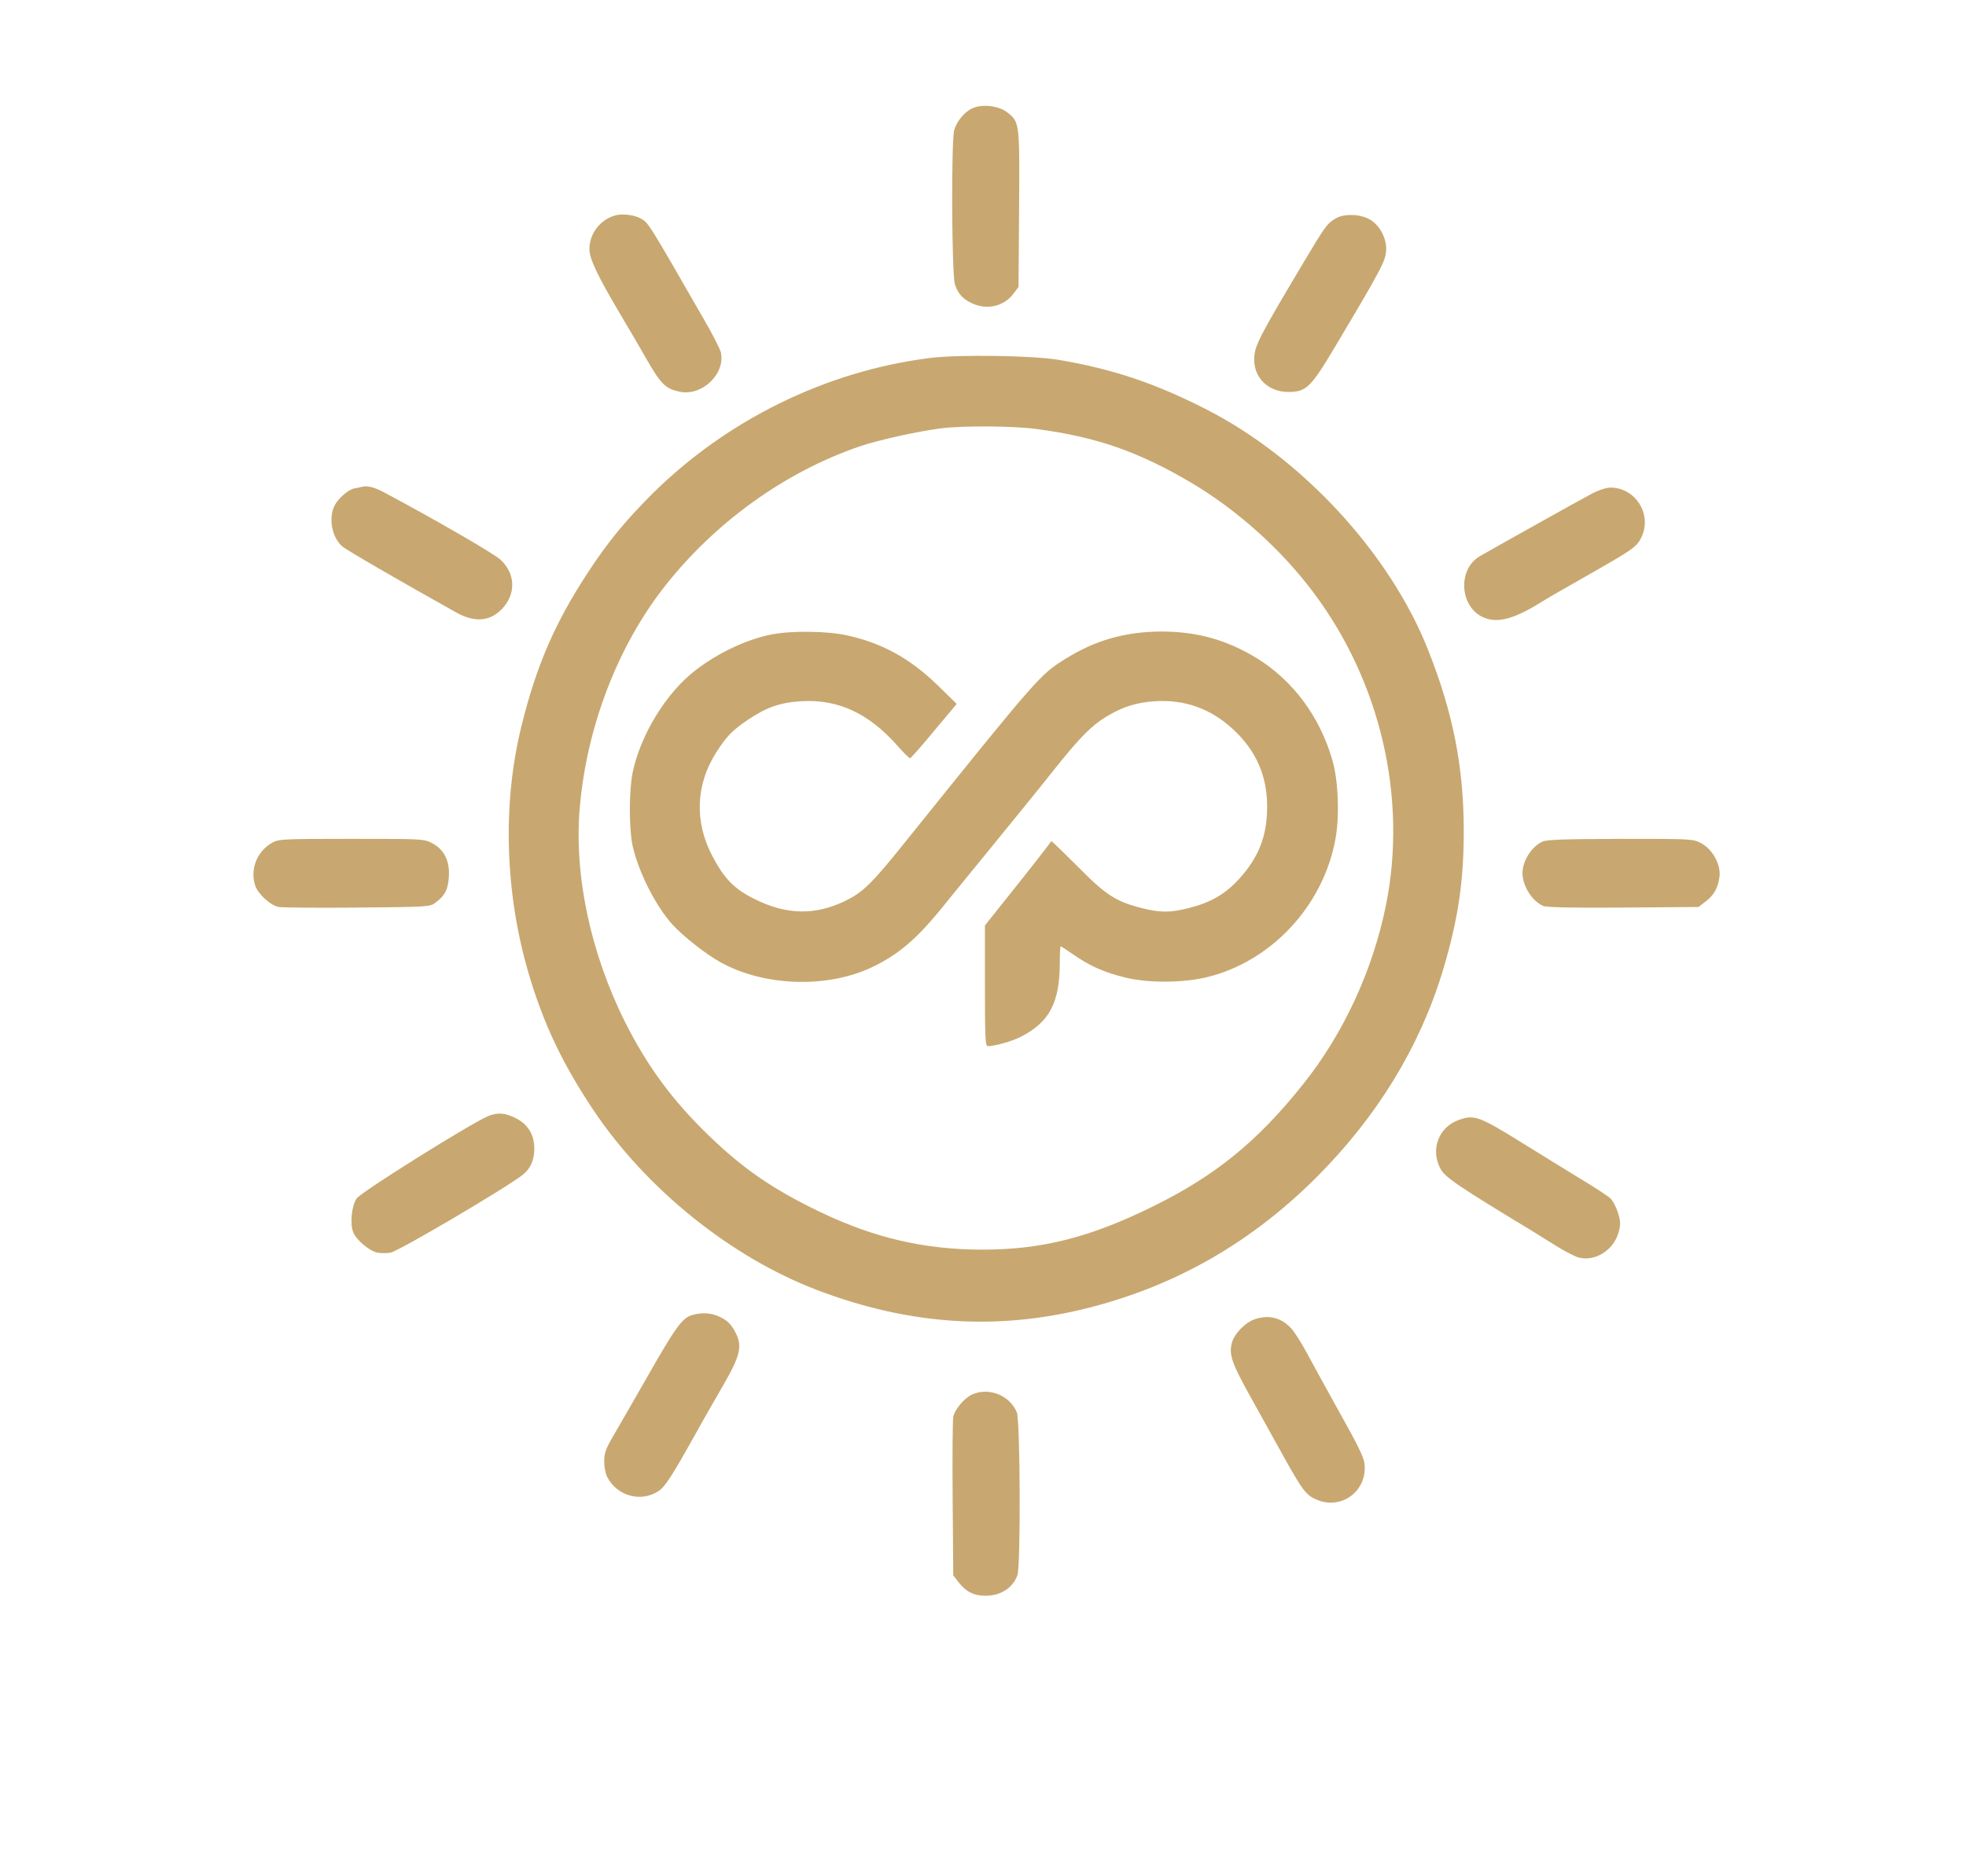
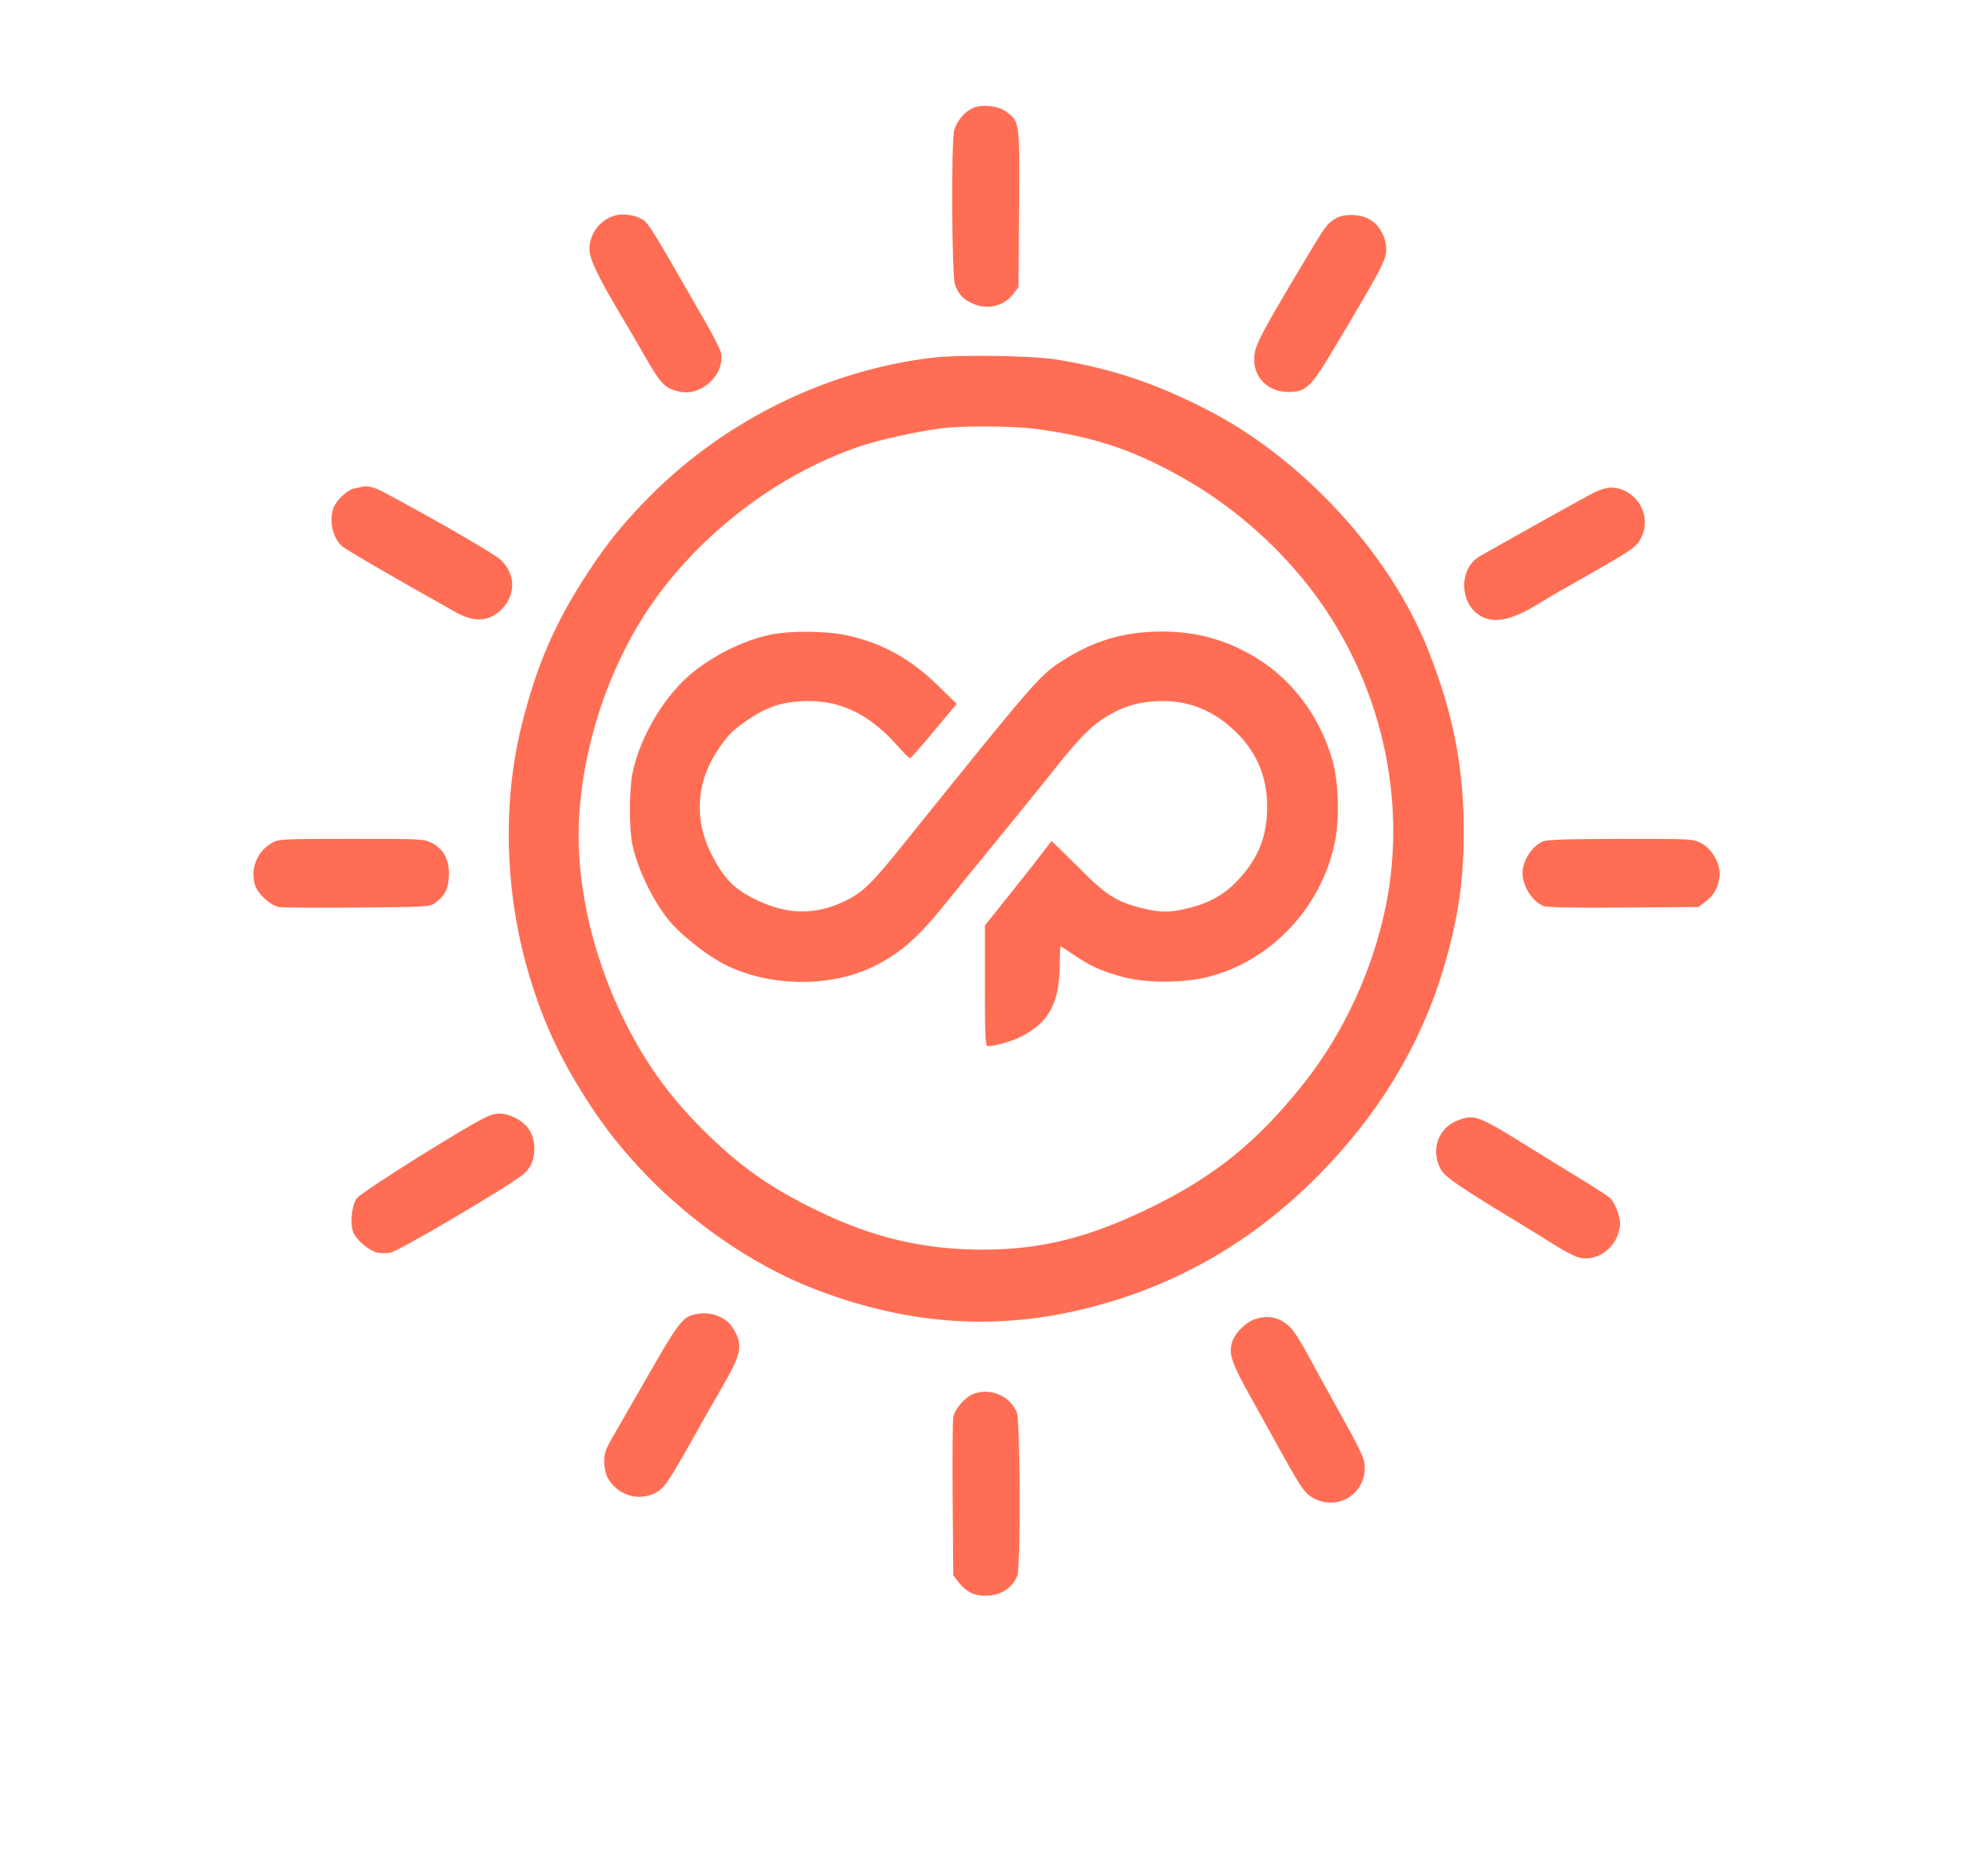
<svg xmlns="http://www.w3.org/2000/svg" version="1.0" width="1024pt" height="977pt" viewBox="0 0 1024 977" preserveAspectRatio="xMidYMid meet">
-   <g transform="translate(0,977) scale(0.1,-0.1)" fill="#c8a870" stroke="none">
+   <g transform="translate(0,977) scale(0.1,-0.1)" fill="#ff6e54" stroke="none">
    <path d="M5065 9206 c-41 -18 -82 -68 -95 -114 -16 -59 -13 -757 4 -805 18 -50 42 -76 91 -98 76 -35 163 -15 212 49 l28 37 3 408 c3 455 3 452 -65 504 -42 32 -130 42 -178 19z" />
    <path d="M3214 8650 c-83 -18 -144 -93 -144 -178 0 -50 42 -138 159 -336 43 -72 104 -176 135 -231 78 -136 101 -159 173 -175 117 -27 241 90 218 203 -4 18 -42 93 -85 167 -301 524 -292 509 -335 533 -30 16 -86 24 -121 17z" />
    <path d="M6955 8631 c-43 -26 -52 -38 -167 -231 -223 -374 -252 -429 -255 -490 -7 -103 68 -181 176 -182 94 0 117 21 245 236 247 415 266 451 266 509 0 61 -36 126 -86 154 -50 29 -136 31 -179 4z" />
    <path d="M4843 7905 c-539 -68 -1055 -321 -1445 -707 -141 -141 -230 -249 -335 -409 -173 -264 -270 -488 -347 -802 -100 -404 -86 -868 37 -1287 78 -264 175 -468 335 -709 277 -415 718 -770 1169 -942 485 -184 947 -213 1425 -89 452 117 841 342 1178 680 313 314 534 675 654 1070 80 266 110 464 110 730 0 333 -55 615 -186 945 -199 503 -658 1000 -1158 1254 -265 135 -485 209 -770 257 -134 22 -519 28 -667 9z m557 -370 c314 -42 530 -118 805 -280 239 -142 466 -345 635 -570 351 -467 491 -1071 379 -1630 -69 -341 -222 -671 -433 -935 -237 -297 -456 -475 -781 -635 -326 -161 -578 -225 -888 -225 -301 0 -563 61 -843 195 -246 118 -401 224 -583 400 -188 182 -319 359 -436 592 -180 361 -266 766 -235 1118 36 416 195 833 438 1145 264 338 631 602 1021 735 98 33 300 78 426 94 112 14 380 12 495 -4z" />
    <path d="M4020 6465 c-132 -26 -278 -95 -398 -187 -152 -117 -286 -336 -327 -533 -19 -93 -19 -288 -1 -377 30 -138 121 -319 210 -416 57 -62 172 -152 247 -194 226 -126 552 -138 786 -29 142 67 238 149 376 320 56 69 144 178 197 242 164 201 293 359 396 489 122 152 181 211 257 257 84 51 160 75 257 80 153 9 288 -40 401 -145 121 -111 179 -243 179 -404 0 -153 -44 -265 -148 -379 -71 -77 -147 -121 -258 -149 -97 -25 -151 -25 -246 -1 -138 35 -189 69 -336 218 -74 74 -135 133 -136 131 -19 -27 -127 -165 -223 -285 l-123 -154 0 -314 c0 -269 2 -315 15 -315 36 0 125 25 170 48 151 76 205 178 205 389 0 46 2 83 5 83 2 0 33 -20 69 -45 82 -57 156 -90 265 -117 119 -30 300 -29 426 1 335 81 605 369 670 716 23 119 16 308 -15 414 -65 227 -205 415 -392 531 -159 97 -312 140 -500 140 -188 -1 -344 -45 -503 -145 -127 -79 -140 -93 -829 -950 -178 -222 -222 -264 -317 -310 -155 -74 -302 -71 -466 10 -108 53 -161 107 -224 228 -93 178 -85 371 22 538 55 85 81 112 164 169 98 66 171 91 280 97 190 11 347 -62 495 -227 34 -39 65 -70 70 -70 4 0 61 64 125 142 l118 141 -99 97 c-143 139 -289 220 -472 260 -102 23 -291 25 -392 5z" />
    <path d="M1885 7234 c-11 -3 -30 -7 -42 -9 -30 -7 -81 -51 -100 -88 -33 -65 -15 -165 39 -213 18 -17 303 -182 593 -344 96 -54 175 -48 238 16 76 78 73 186 -7 259 -35 32 -343 210 -600 347 -55 30 -90 39 -121 32z" />
    <path d="M8289 7197 c-54 -28 -495 -275 -582 -325 -119 -70 -103 -272 26 -321 73 -28 159 -3 299 85 22 14 127 75 232 134 251 143 263 152 288 207 52 117 -35 252 -163 253 -22 0 -62 -13 -100 -33z" />
    <path d="M1420 5381 c-80 -43 -119 -138 -91 -224 15 -45 80 -104 123 -112 18 -3 203 -5 410 -3 362 3 378 4 404 24 51 37 68 70 72 137 5 83 -25 142 -88 175 -44 22 -50 22 -420 22 -346 0 -378 -1 -410 -19z" />
    <path d="M8035 5386 c-57 -25 -105 -101 -105 -164 0 -68 50 -147 109 -172 18 -7 150 -10 417 -8 l391 3 36 28 c44 33 65 71 73 129 8 63 -35 143 -95 175 -44 23 -46 23 -420 23 -291 -1 -383 -4 -406 -14z" />
    <path d="M2541 3955 c-98 -43 -659 -394 -683 -428 -27 -38 -36 -133 -18 -177 17 -41 85 -98 127 -106 18 -3 48 -3 66 0 44 8 602 337 690 406 40 32 60 77 60 136 0 73 -33 127 -97 159 -56 28 -96 31 -145 10z" />
    <path d="M7597 3935 c-104 -37 -148 -154 -94 -254 22 -43 96 -93 466 -317 35 -22 98 -60 140 -87 42 -26 93 -52 113 -58 87 -23 184 39 209 133 11 40 10 55 -4 101 -9 29 -27 63 -39 74 -13 12 -81 57 -153 100 -71 44 -209 128 -305 188 -227 141 -252 150 -333 120z" />
    <path d="M3605 2919 c-51 -14 -87 -64 -232 -319 -77 -135 -160 -278 -183 -318 -35 -61 -43 -83 -43 -126 0 -28 7 -65 16 -81 52 -100 177 -133 268 -72 34 23 68 76 189 292 36 66 102 181 145 255 90 156 103 206 67 276 -24 48 -47 69 -95 89 -40 16 -85 18 -132 4z" />
    <path d="M6532 2896 c-45 -16 -98 -70 -113 -113 -21 -65 -7 -108 96 -293 53 -96 131 -236 172 -310 94 -169 115 -198 167 -221 131 -59 270 43 253 187 -3 32 -39 104 -130 266 -68 123 -146 264 -172 313 -27 50 -62 105 -79 124 -53 58 -120 74 -194 47z" />
    <path d="M5065 2506 c-42 -18 -93 -79 -100 -118 -3 -18 -5 -211 -3 -429 l3 -396 28 -36 c38 -49 81 -71 142 -70 77 0 140 41 164 106 18 46 15 809 -3 850 -37 88 -145 131 -231 93z" />
  </g>
</svg>
